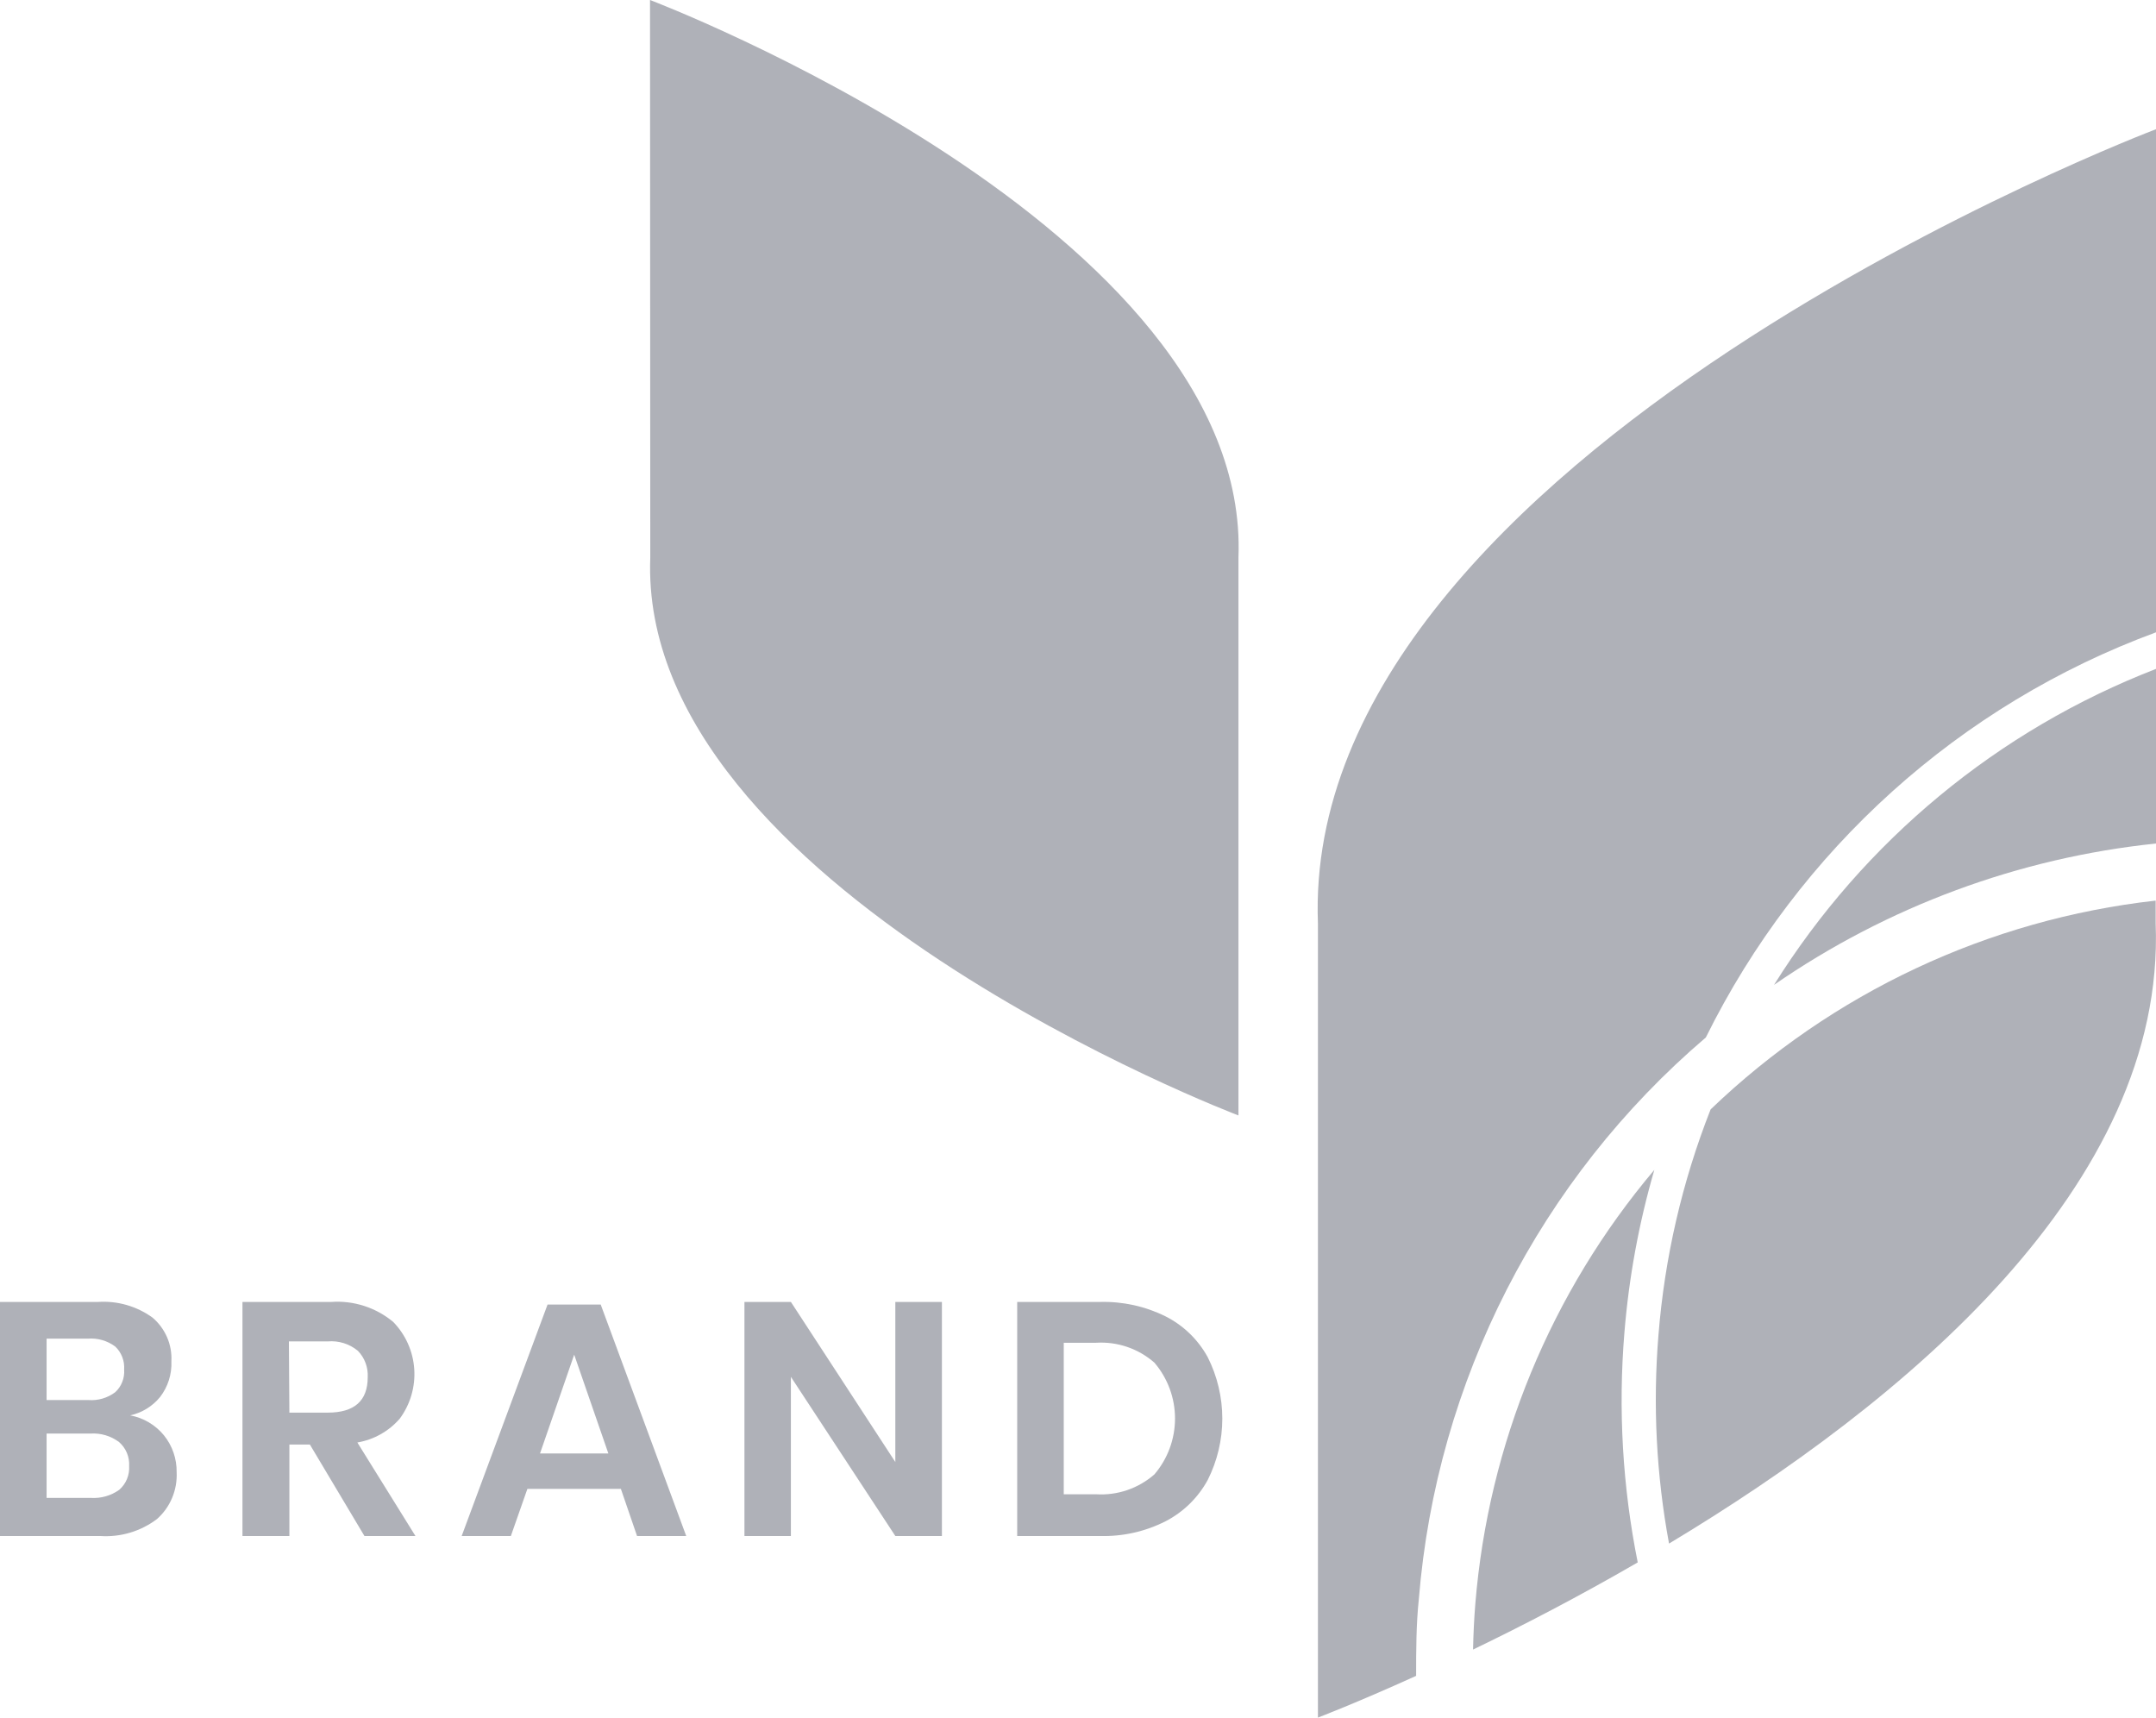
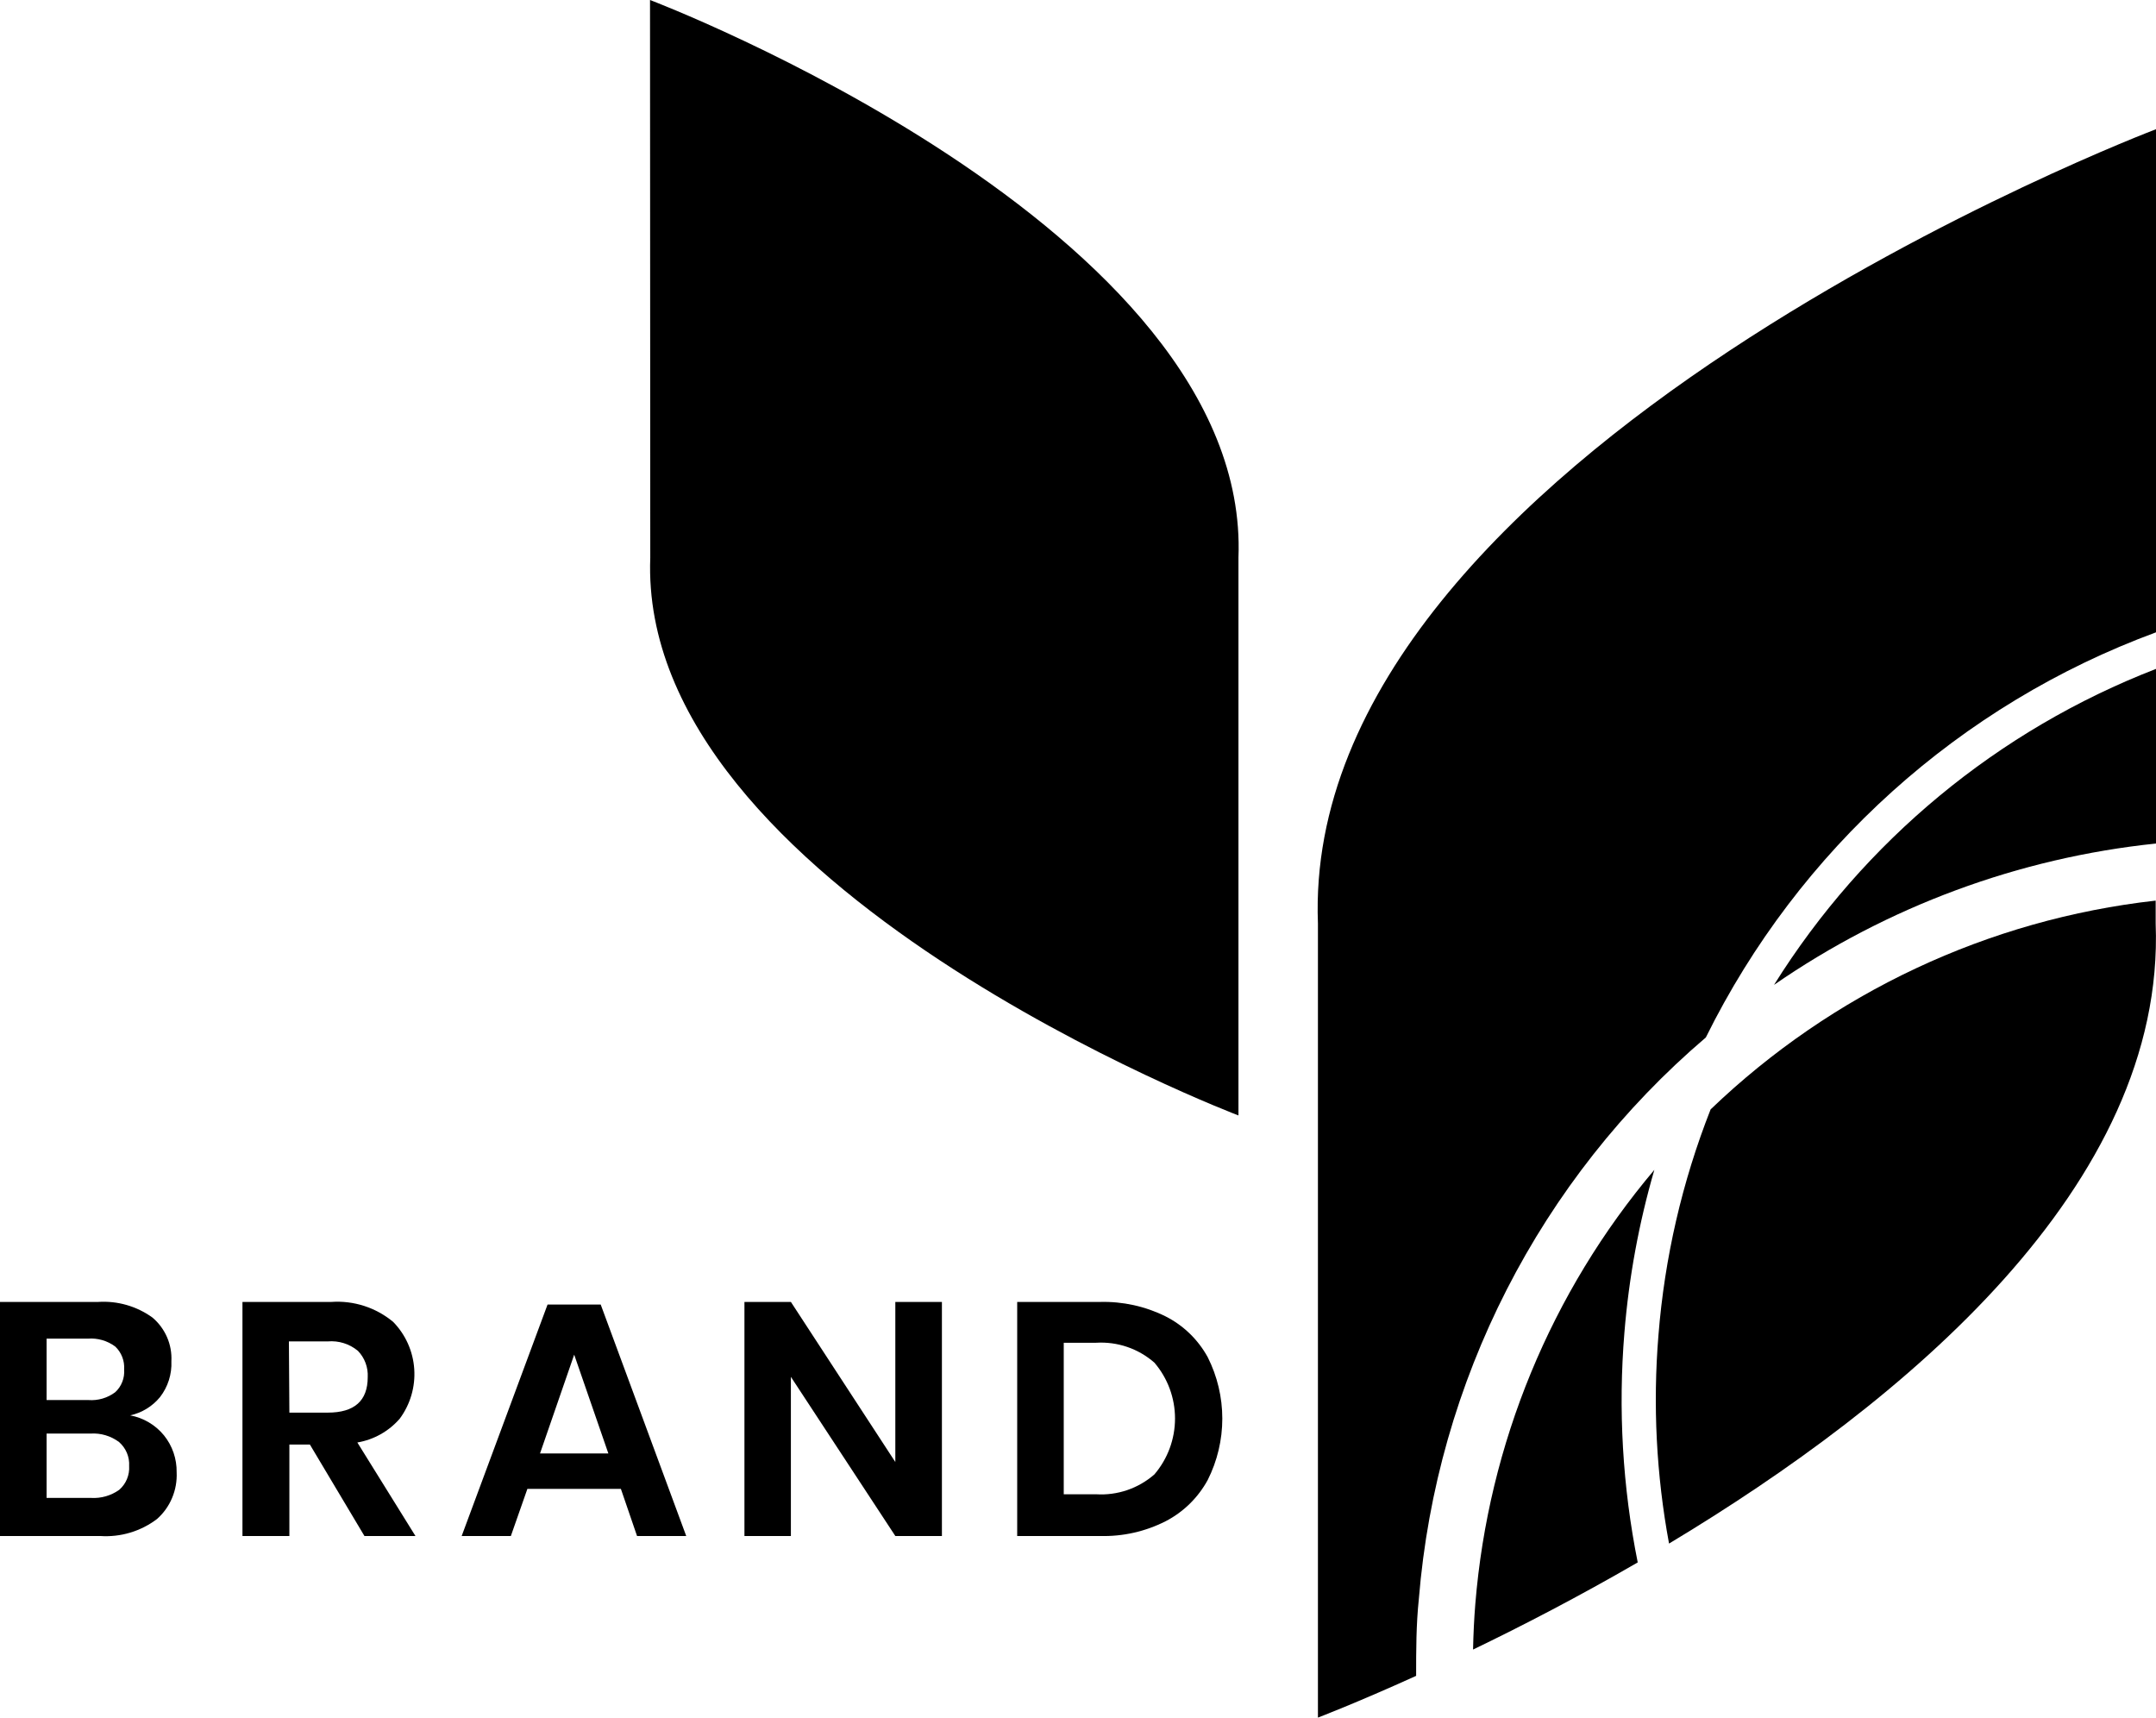
- <svg xmlns="http://www.w3.org/2000/svg" width="59" height="47" viewBox="0 0 59 47" fill="none">
-   <path d="M4.488 39.278C4.718 39.563 4.84 39.921 4.834 40.288C4.845 40.528 4.803 40.767 4.71 40.988C4.618 41.209 4.477 41.406 4.298 41.565C3.851 41.904 3.298 42.069 2.739 42.031H0V35.626H2.683C3.213 35.591 3.738 35.741 4.17 36.052C4.343 36.197 4.48 36.382 4.571 36.59C4.661 36.797 4.702 37.024 4.69 37.25C4.706 37.603 4.595 37.951 4.379 38.23C4.17 38.484 3.883 38.66 3.562 38.73C3.925 38.797 4.254 38.991 4.488 39.278ZM1.275 38.311H2.421C2.682 38.33 2.941 38.255 3.151 38.098C3.237 38.02 3.304 37.923 3.346 37.814C3.389 37.706 3.406 37.589 3.397 37.472C3.405 37.356 3.387 37.24 3.345 37.132C3.303 37.024 3.238 36.926 3.154 36.847C2.938 36.686 2.671 36.609 2.403 36.631H1.275V38.311ZM3.263 40.767C3.355 40.687 3.427 40.587 3.474 40.474C3.521 40.361 3.542 40.239 3.534 40.116C3.541 39.993 3.52 39.869 3.472 39.755C3.423 39.641 3.35 39.54 3.257 39.459C3.032 39.292 2.756 39.21 2.478 39.228H1.275V40.989H2.493C2.767 41.005 3.039 40.927 3.263 40.767Z" fill="#AFB1B8" />
-   <path d="M9.973 42.031L8.48 39.528H7.919V42.031H6.635V35.626H9.066C9.678 35.583 10.284 35.778 10.758 36.171C11.098 36.518 11.303 36.976 11.336 37.462C11.369 37.948 11.228 38.43 10.939 38.821C10.639 39.166 10.229 39.396 9.779 39.472L11.369 42.031H9.973ZM7.919 38.655H8.969C9.698 38.655 10.063 38.332 10.063 37.685C10.07 37.553 10.05 37.421 10.004 37.297C9.958 37.173 9.887 37.06 9.795 36.965C9.564 36.773 9.268 36.68 8.969 36.706H7.906L7.919 38.655Z" fill="#AFB1B8" />
-   <path d="M16.991 40.742H14.432L13.98 42.031H12.634L14.984 35.698H16.439L18.779 42.031H17.433L16.991 40.742ZM16.648 39.772L15.713 37.069L14.778 39.772H16.648Z" fill="#AFB1B8" />
-   <path d="M25.776 42.031H24.501L21.643 37.676V42.031H20.372V35.626H21.643L24.501 40.007V35.626H25.776V42.031Z" fill="#AFB1B8" />
-   <path d="M33.05 40.498C32.786 40.982 32.385 41.375 31.896 41.628C31.342 41.909 30.726 42.048 30.105 42.031H27.836V35.626H30.105C30.725 35.61 31.34 35.745 31.896 36.021C32.384 36.267 32.786 36.657 33.05 37.138C33.312 37.658 33.449 38.234 33.449 38.818C33.449 39.402 33.312 39.977 33.05 40.498ZM31.591 40.345C31.955 39.919 32.155 39.377 32.155 38.816C32.155 38.255 31.955 37.713 31.591 37.288C31.151 36.902 30.578 36.707 29.995 36.743H29.11V40.889H29.995C30.578 40.926 31.151 40.73 31.591 40.345Z" fill="#AFB1B8" />
-   <path d="M17.788 0C17.788 0 34.24 6.236 33.891 15.26V30.523C33.891 30.523 17.452 24.284 17.795 15.26L17.788 0Z" fill="#AFB1B8" />
-   <path d="M48.547 26.95C51.654 24.803 55.248 23.473 59 23.082V18.304C54.677 19.977 51.01 23.01 48.547 26.95Z" fill="#AFB1B8" />
-   <path d="M46.681 28.389C49.224 23.248 53.633 19.28 59 17.303V3.536C59 3.536 35.571 12.419 36.066 25.27V47C36.066 47 37.11 46.603 38.753 45.858C38.753 45.163 38.753 44.462 38.827 43.758C39.312 37.793 42.137 32.264 46.681 28.389Z" fill="#AFB1B8" />
-   <path d="M44.453 36.462C44.576 34.955 44.85 33.464 45.272 32.012C42.443 35.359 40.73 39.512 40.373 43.887C40.339 44.3 40.32 44.713 40.311 45.138C41.642 44.497 43.19 43.696 44.817 42.754C44.402 40.684 44.279 38.566 44.453 36.462Z" fill="#AFB1B8" />
-   <path d="M45.384 36.54C45.228 38.444 45.326 40.36 45.674 42.238C52.075 38.392 59.268 32.45 58.991 25.27V24.644C54.417 25.157 50.139 27.165 46.812 30.357C46.033 32.336 45.552 34.419 45.384 36.54Z" fill="#AFB1B8" />
+ <svg xmlns="http://www.w3.org/2000/svg" width="59" height="47" viewBox="0 0 59 47" fill="currentColor">
+   <path d="M4.488 39.278C4.718 39.563 4.84 39.921 4.834 40.288C4.845 40.528 4.803 40.767 4.71 40.988C4.618 41.209 4.477 41.406 4.298 41.565C3.851 41.904 3.298 42.069 2.739 42.031H0V35.626H2.683C3.213 35.591 3.738 35.741 4.17 36.052C4.343 36.197 4.48 36.382 4.571 36.59C4.661 36.797 4.702 37.024 4.69 37.25C4.706 37.603 4.595 37.951 4.379 38.23C4.17 38.484 3.883 38.66 3.562 38.73C3.925 38.797 4.254 38.991 4.488 39.278ZM1.275 38.311H2.421C2.682 38.33 2.941 38.255 3.151 38.098C3.237 38.02 3.304 37.923 3.346 37.814C3.389 37.706 3.406 37.589 3.397 37.472C3.405 37.356 3.387 37.24 3.345 37.132C3.303 37.024 3.238 36.926 3.154 36.847C2.938 36.686 2.671 36.609 2.403 36.631H1.275V38.311ZM3.263 40.767C3.355 40.687 3.427 40.587 3.474 40.474C3.521 40.361 3.542 40.239 3.534 40.116C3.541 39.993 3.52 39.869 3.472 39.755C3.423 39.641 3.35 39.54 3.257 39.459C3.032 39.292 2.756 39.21 2.478 39.228H1.275V40.989H2.493C2.767 41.005 3.039 40.927 3.263 40.767Z" fill="currentColor" />
+   <path d="M9.973 42.031L8.48 39.528H7.919V42.031H6.635V35.626H9.066C9.678 35.583 10.284 35.778 10.758 36.171C11.098 36.518 11.303 36.976 11.336 37.462C11.369 37.948 11.228 38.43 10.939 38.821C10.639 39.166 10.229 39.396 9.779 39.472L11.369 42.031H9.973ZM7.919 38.655H8.969C9.698 38.655 10.063 38.332 10.063 37.685C10.07 37.553 10.05 37.421 10.004 37.297C9.958 37.173 9.887 37.06 9.795 36.965C9.564 36.773 9.268 36.68 8.969 36.706H7.906L7.919 38.655Z" fill="currentColor" />
+   <path d="M16.991 40.742H14.432L13.98 42.031H12.634L14.984 35.698H16.439L18.779 42.031H17.433L16.991 40.742ZM16.648 39.772L15.713 37.069L14.778 39.772H16.648Z" fill="currentColor" />
+   <path d="M25.776 42.031H24.501L21.643 37.676V42.031H20.372V35.626H21.643L24.501 40.007V35.626H25.776V42.031Z" fill="currentColor" />
+   <path d="M33.05 40.498C32.786 40.982 32.385 41.375 31.896 41.628C31.342 41.909 30.726 42.048 30.105 42.031H27.836V35.626H30.105C30.725 35.61 31.34 35.745 31.896 36.021C32.384 36.267 32.786 36.657 33.05 37.138C33.312 37.658 33.449 38.234 33.449 38.818C33.449 39.402 33.312 39.977 33.05 40.498ZM31.591 40.345C31.955 39.919 32.155 39.377 32.155 38.816C32.155 38.255 31.955 37.713 31.591 37.288C31.151 36.902 30.578 36.707 29.995 36.743H29.11V40.889H29.995C30.578 40.926 31.151 40.73 31.591 40.345Z" fill="currentColor" />
+   <path d="M17.788 0C17.788 0 34.24 6.236 33.891 15.26V30.523C33.891 30.523 17.452 24.284 17.795 15.26L17.788 0Z" fill="currentColor" />
+   <path d="M48.547 26.95C51.654 24.803 55.248 23.473 59 23.082V18.304C54.677 19.977 51.01 23.01 48.547 26.95Z" fill="currentColor" />
+   <path d="M46.681 28.389C49.224 23.248 53.633 19.28 59 17.303V3.536C59 3.536 35.571 12.419 36.066 25.27V47C36.066 47 37.11 46.603 38.753 45.858C38.753 45.163 38.753 44.462 38.827 43.758C39.312 37.793 42.137 32.264 46.681 28.389Z" fill="currentColor" />
+   <path d="M44.453 36.462C44.576 34.955 44.85 33.464 45.272 32.012C42.443 35.359 40.73 39.512 40.373 43.887C40.339 44.3 40.32 44.713 40.311 45.138C41.642 44.497 43.19 43.696 44.817 42.754C44.402 40.684 44.279 38.566 44.453 36.462Z" fill="currentColor" />
+   <path d="M45.384 36.54C45.228 38.444 45.326 40.36 45.674 42.238C52.075 38.392 59.268 32.45 58.991 25.27V24.644C54.417 25.157 50.139 27.165 46.812 30.357C46.033 32.336 45.552 34.419 45.384 36.54Z" fill="currentColor" />
</svg>
